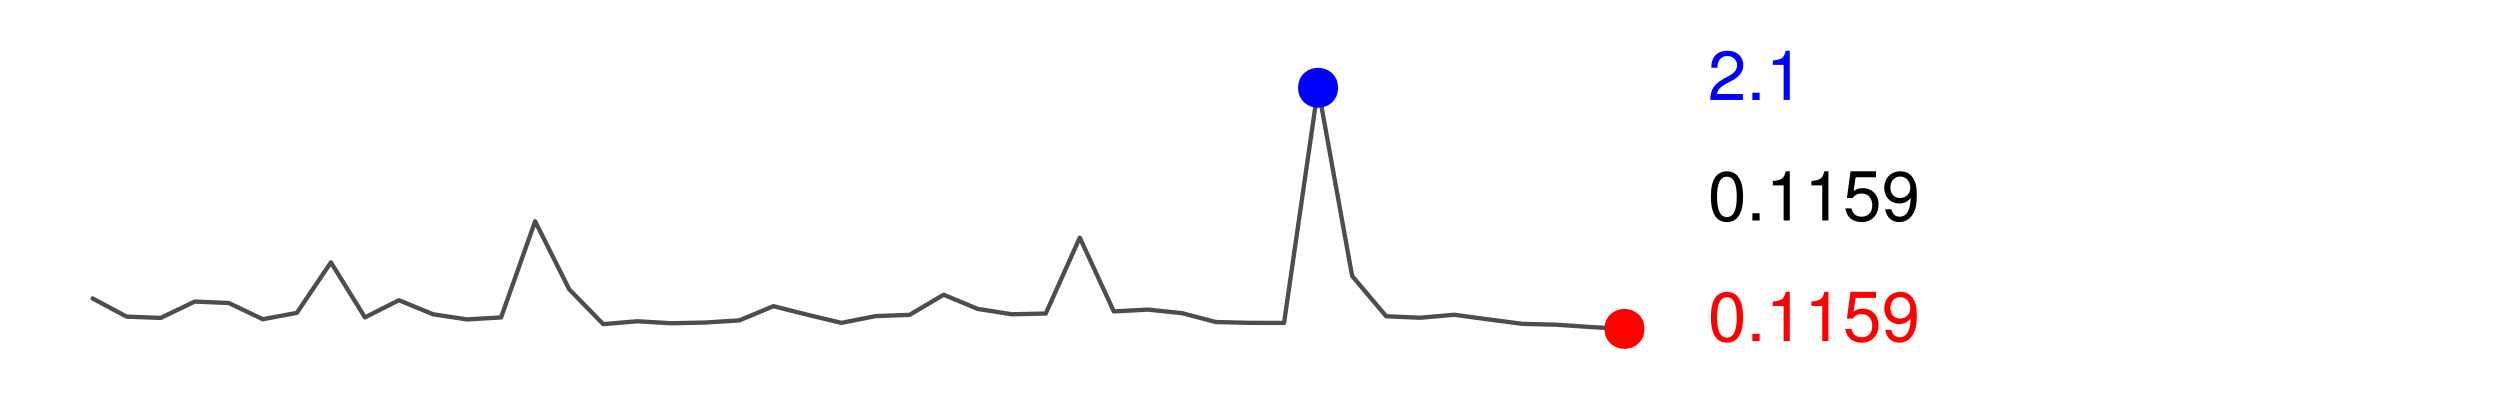
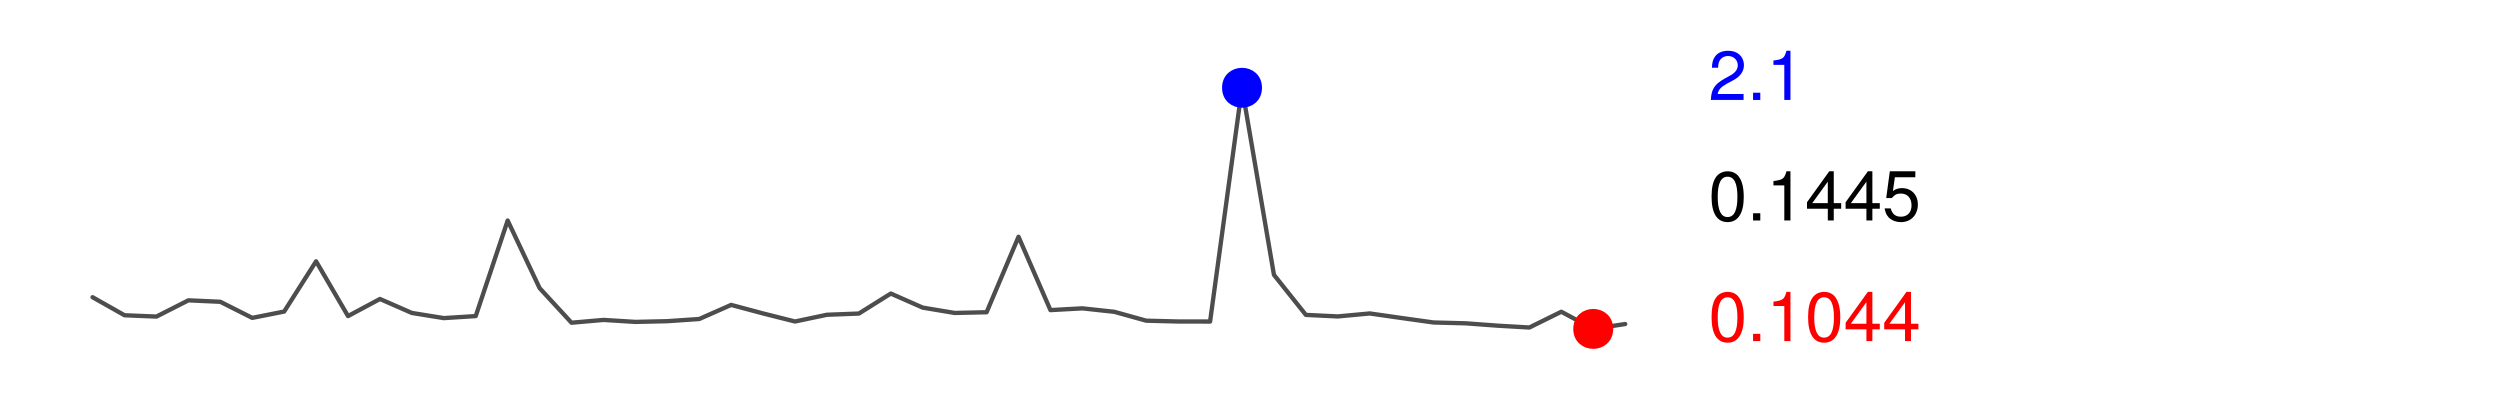
<svg xmlns="http://www.w3.org/2000/svg" xmlns:xlink="http://www.w3.org/1999/xlink" width="216pt" height="36pt" viewBox="0 0 216 36" version="1.1">
  <defs>
    <g>
      <symbol overflow="visible" id="glyph0-0">
        <path style="stroke:none;" d="" />
      </symbol>
      <symbol overflow="visible" id="glyph0-1">
        <path style="stroke:none;" d="M 1.656 -4.25 C 1.25 -4.25 0.891 -4.078 0.672 -3.781 C 0.391 -3.406 0.266 -2.844 0.266 -2.062 C 0.266 -0.625 0.734 0.141 1.656 0.141 C 2.547 0.141 3.047 -0.625 3.047 -2.016 C 3.047 -2.844 2.906 -3.406 2.625 -3.781 C 2.406 -4.094 2.047 -4.25 1.656 -4.25 Z M 1.656 -3.781 C 2.219 -3.781 2.5 -3.203 2.5 -2.062 C 2.5 -0.859 2.219 -0.297 1.641 -0.297 C 1.078 -0.297 0.797 -0.891 0.797 -2.047 C 0.797 -3.219 1.078 -3.781 1.656 -3.781 Z M 1.656 -3.781 " />
      </symbol>
      <symbol overflow="visible" id="glyph0-2">
        <path style="stroke:none;" d="M 1.141 -0.625 L 0.516 -0.625 L 0.516 0 L 1.141 0 L 1.141 -0.625 Z M 1.141 -0.625 " />
      </symbol>
      <symbol overflow="visible" id="glyph0-3">
        <path style="stroke:none;" d="M 1.547 -3.031 L 1.547 0 L 2.078 0 L 2.078 -4.25 L 1.734 -4.25 C 1.547 -3.594 1.422 -3.516 0.609 -3.406 L 0.609 -3.031 L 1.547 -3.031 Z M 1.547 -3.031 " />
      </symbol>
      <symbol overflow="visible" id="glyph0-4">
-         <path style="stroke:none;" d="M 2.859 -4.25 L 0.656 -4.25 L 0.344 -1.938 L 0.828 -1.938 C 1.078 -2.234 1.281 -2.328 1.609 -2.328 C 2.172 -2.328 2.531 -1.938 2.531 -1.312 C 2.531 -0.703 2.188 -0.328 1.609 -0.328 C 1.141 -0.328 0.859 -0.562 0.734 -1.047 L 0.203 -1.047 C 0.281 -0.703 0.344 -0.531 0.469 -0.375 C 0.703 -0.047 1.141 0.141 1.625 0.141 C 2.484 0.141 3.078 -0.484 3.078 -1.391 C 3.078 -2.219 2.516 -2.797 1.703 -2.797 C 1.406 -2.797 1.156 -2.719 0.922 -2.547 L 1.094 -3.734 L 2.859 -3.734 L 2.859 -4.25 Z M 2.859 -4.25 " />
+         <path style="stroke:none;" d="M 1.969 -1.016 L 1.969 0 L 2.484 0 L 2.484 -1.016 L 3.125 -1.016 L 3.125 -1.5 L 2.484 -1.5 L 2.484 -4.25 L 2.094 -4.25 L 0.172 -1.578 L 0.172 -1.016 L 1.969 -1.016 Z M 1.969 -1.5 L 0.625 -1.5 L 1.969 -3.359 L 1.969 -1.5 Z M 1.969 -1.5 " />
      </symbol>
      <symbol overflow="visible" id="glyph0-5">
-         <path style="stroke:none;" d="M 0.312 -0.969 C 0.422 -0.281 0.875 0.141 1.531 0.141 C 1.984 0.141 2.422 -0.094 2.656 -0.469 C 2.938 -0.875 3.047 -1.406 3.047 -2.172 C 3.047 -2.891 2.953 -3.344 2.688 -3.719 C 2.453 -4.062 2.094 -4.25 1.625 -4.25 C 0.812 -4.25 0.234 -3.656 0.234 -2.812 C 0.234 -2.031 0.766 -1.469 1.531 -1.469 C 1.938 -1.469 2.234 -1.609 2.516 -1.938 C 2.5 -0.906 2.172 -0.328 1.562 -0.328 C 1.188 -0.328 0.938 -0.562 0.844 -0.969 L 0.312 -0.969 Z M 1.609 -3.797 C 2.109 -3.797 2.484 -3.391 2.484 -2.828 C 2.484 -2.312 2.109 -1.938 1.594 -1.938 C 1.094 -1.938 0.766 -2.297 0.766 -2.859 C 0.766 -3.406 1.125 -3.797 1.609 -3.797 Z M 1.609 -3.797 " />
+         <path style="stroke:none;" d="M 3.031 -0.516 L 0.797 -0.516 C 0.859 -0.875 1.047 -1.094 1.562 -1.391 L 2.172 -1.719 C 2.766 -2.047 3.062 -2.484 3.062 -3 C 3.062 -3.359 2.922 -3.688 2.672 -3.922 C 2.422 -4.141 2.109 -4.25 1.703 -4.25 C 1.156 -4.25 0.766 -4.062 0.531 -3.703 C 0.375 -3.469 0.312 -3.203 0.297 -2.781 L 0.828 -2.781 C 0.844 -3.062 0.875 -3.234 0.953 -3.375 C 1.094 -3.641 1.375 -3.797 1.688 -3.797 C 2.172 -3.797 2.531 -3.453 2.531 -3 C 2.531 -2.656 2.328 -2.375 1.953 -2.156 L 1.391 -1.844 C 0.516 -1.344 0.25 -0.938 0.203 0 L 3.031 0 L 3.031 -0.516 Z M 3.031 -0.516 " />
      </symbol>
      <symbol overflow="visible" id="glyph0-6">
-         <path style="stroke:none;" d="M 3.031 -0.516 L 0.797 -0.516 C 0.859 -0.875 1.047 -1.094 1.562 -1.391 L 2.172 -1.719 C 2.766 -2.047 3.062 -2.484 3.062 -3 C 3.062 -3.359 2.922 -3.688 2.672 -3.922 C 2.422 -4.141 2.109 -4.25 1.703 -4.25 C 1.156 -4.25 0.766 -4.062 0.531 -3.703 C 0.375 -3.469 0.312 -3.203 0.297 -2.781 L 0.828 -2.781 C 0.844 -3.062 0.875 -3.234 0.953 -3.375 C 1.094 -3.641 1.375 -3.797 1.688 -3.797 C 2.172 -3.797 2.531 -3.453 2.531 -3 C 2.531 -2.656 2.328 -2.375 1.953 -2.156 L 1.391 -1.844 C 0.516 -1.344 0.25 -0.938 0.203 0 L 3.031 0 L 3.031 -0.516 Z M 3.031 -0.516 " />
+         <path style="stroke:none;" d="M 2.859 -4.25 L 0.656 -4.25 L 0.344 -1.938 L 0.828 -1.938 C 1.078 -2.234 1.281 -2.328 1.609 -2.328 C 2.172 -2.328 2.531 -1.938 2.531 -1.312 C 2.531 -0.703 2.188 -0.328 1.609 -0.328 C 1.141 -0.328 0.859 -0.562 0.734 -1.047 L 0.203 -1.047 C 0.281 -0.703 0.344 -0.531 0.469 -0.375 C 0.703 -0.047 1.141 0.141 1.625 0.141 C 2.484 0.141 3.078 -0.484 3.078 -1.391 C 3.078 -2.219 2.516 -2.797 1.703 -2.797 C 1.406 -2.797 1.156 -2.719 0.922 -2.547 L 1.094 -3.734 L 2.859 -3.734 L 2.859 -4.25 Z M 2.859 -4.25 " />
      </symbol>
    </g>
    <clipPath id="clip1">
      <path d="M 0 0 L 217 0 L 217 37 L 0 37 Z M 0 0 " />
    </clipPath>
  </defs>
  <g id="surface0">
    <rect x="0" y="0" width="216" height="36" style="fill:rgb(100%,100%,100%);fill-opacity:0;stroke:none;" />
    <g clip-path="url(#clip1)" clip-rule="nonzero">
-       <path style="fill:none;stroke-width:0.375;stroke-linecap:round;stroke-linejoin:round;stroke:rgb(30.196%,30.196%,30.196%);stroke-opacity:1;stroke-miterlimit:10;" d="M 8 25.785 L 8 25.785 L 10.941 27.355 L 13.883 27.469 L 16.824 26.055 L 19.766 26.18 L 22.707 27.582 L 25.648 27.031 L 28.59 22.668 L 31.531 27.422 L 34.469 25.938 L 37.41 27.152 L 40.352 27.598 L 43.293 27.426 L 46.234 19.121 L 49.176 24.992 L 52.117 28.004 L 55.059 27.758 L 58 27.93 L 60.941 27.867 L 63.883 27.68 L 66.824 26.453 L 69.766 27.195 L 72.707 27.895 L 75.648 27.312 L 78.59 27.203 L 81.531 25.465 L 84.469 26.688 L 87.41 27.152 L 90.352 27.09 L 93.293 20.535 L 96.234 26.906 L 99.176 26.75 L 102.117 27.055 L 105.059 27.824 L 108 27.895 L 110.941 27.898 L 113.883 7.582 L 116.824 23.844 L 119.766 27.324 L 122.707 27.453 L 125.648 27.195 L 128.59 27.594 L 131.531 27.98 L 134.469 28.055 L 137.41 28.254 L 140.352 28.418 " />
-       <path style="fill-rule:nonzero;fill:rgb(100%,0%,0%);fill-opacity:1;stroke-width:0.75;stroke-linecap:round;stroke-linejoin:round;stroke:rgb(100%,0%,0%);stroke-opacity:1;stroke-miterlimit:10;" d="M 141.703 28.418 C 141.703 30.215 139.004 30.215 139.004 28.418 C 139.004 26.617 141.703 26.617 141.703 28.418 " />
-       <path style="fill-rule:nonzero;fill:rgb(0%,0%,100%);fill-opacity:1;stroke-width:0.75;stroke-linecap:round;stroke-linejoin:round;stroke:rgb(0%,0%,100%);stroke-opacity:1;stroke-miterlimit:10;" d="M 115.23 7.582 C 115.23 9.383 112.531 9.383 112.531 7.582 C 112.531 5.785 115.23 5.785 115.23 7.582 " />
+       <path style="fill:none;stroke-width:0.375;stroke-linecap:round;stroke-linejoin:round;stroke:rgb(30.196%,30.196%,30.196%);stroke-opacity:1;stroke-miterlimit:10;" d="M 8 25.68 L 8 25.68 L 10.758 27.238 L 13.516 27.352 L 16.277 25.949 L 19.035 26.074 L 21.793 27.465 L 24.551 26.918 L 27.309 22.578 L 30.07 27.309 L 32.828 25.832 L 35.586 27.039 L 38.344 27.484 L 41.102 27.309 L 43.863 19.055 L 46.621 24.891 L 49.379 27.883 L 52.137 27.641 L 54.898 27.812 L 57.656 27.75 L 60.414 27.562 L 63.172 26.344 L 65.93 27.082 L 68.691 27.777 L 71.449 27.195 L 74.207 27.09 L 76.965 25.363 L 79.723 26.578 L 82.484 27.039 L 85.242 26.977 L 88 20.457 L 90.758 26.793 L 93.516 26.641 L 96.277 26.941 L 99.035 27.707 L 101.793 27.777 L 104.551 27.781 L 107.309 7.582 L 110.07 23.75 L 112.828 27.207 L 115.586 27.34 L 118.344 27.082 L 121.102 27.477 L 123.863 27.863 L 126.621 27.934 L 129.379 28.137 L 132.137 28.297 L 134.898 26.934 L 137.656 28.418 L 140.414 27.996 " />
+       <path style="fill-rule:nonzero;fill:rgb(100%,0%,0%);fill-opacity:1;stroke-width:0.75;stroke-linecap:round;stroke-linejoin:round;stroke:rgb(100%,0%,0%);stroke-opacity:1;stroke-miterlimit:10;" d="M 139.004 28.418 C 139.004 30.215 136.305 30.215 136.305 28.418 C 136.305 26.617 139.004 26.617 139.004 28.418 " />
+       <path style="fill-rule:nonzero;fill:rgb(0%,0%,100%);fill-opacity:1;stroke-width:0.75;stroke-linecap:round;stroke-linejoin:round;stroke:rgb(0%,0%,100%);stroke-opacity:1;stroke-miterlimit:10;" d="M 108.66 7.582 C 108.66 9.383 105.961 9.383 105.961 7.582 C 105.961 5.785 108.66 5.785 108.66 7.582 " />
      <g style="fill:rgb(100%,0%,0%);fill-opacity:1;">
-         <use xlink:href="#glyph0-1" x="147.555" y="29.468" />
-         <use xlink:href="#glyph0-2" x="150.891" y="29.468" />
-         <use xlink:href="#glyph0-3" x="152.559" y="29.468" />
-         <use xlink:href="#glyph0-3" x="155.895" y="29.468" />
-         <use xlink:href="#glyph0-4" x="159.23" y="29.468" />
-         <use xlink:href="#glyph0-5" x="162.566" y="29.468" />
+         <use xlink:href="#glyph0-1" x="147.613" y="29.468" />
+         <use xlink:href="#glyph0-2" x="150.949" y="29.468" />
+         <use xlink:href="#glyph0-3" x="152.617" y="29.468" />
+         <use xlink:href="#glyph0-1" x="155.953" y="29.468" />
+         <use xlink:href="#glyph0-4" x="159.289" y="29.468" />
+         <use xlink:href="#glyph0-4" x="162.625" y="29.468" />
      </g>
      <g style="fill:rgb(0%,0%,100%);fill-opacity:1;">
-         <use xlink:href="#glyph0-6" x="147.555" y="8.636" />
-         <use xlink:href="#glyph0-2" x="150.891" y="8.636" />
-         <use xlink:href="#glyph0-3" x="152.559" y="8.636" />
+         <use xlink:href="#glyph0-5" x="147.613" y="8.636" />
+         <use xlink:href="#glyph0-2" x="150.949" y="8.636" />
+         <use xlink:href="#glyph0-3" x="152.617" y="8.636" />
      </g>
      <g style="fill:rgb(0%,0%,0%);fill-opacity:1;">
-         <use xlink:href="#glyph0-1" x="147.555" y="19.05" />
-         <use xlink:href="#glyph0-2" x="150.891" y="19.05" />
-         <use xlink:href="#glyph0-3" x="152.559" y="19.05" />
-         <use xlink:href="#glyph0-3" x="155.895" y="19.05" />
-         <use xlink:href="#glyph0-4" x="159.23" y="19.05" />
-         <use xlink:href="#glyph0-5" x="162.566" y="19.05" />
+         <use xlink:href="#glyph0-1" x="147.613" y="19.05" />
+         <use xlink:href="#glyph0-2" x="150.949" y="19.05" />
+         <use xlink:href="#glyph0-3" x="152.617" y="19.05" />
+         <use xlink:href="#glyph0-4" x="155.953" y="19.05" />
+         <use xlink:href="#glyph0-4" x="159.289" y="19.05" />
+         <use xlink:href="#glyph0-6" x="162.625" y="19.05" />
      </g>
    </g>
  </g>
</svg>
